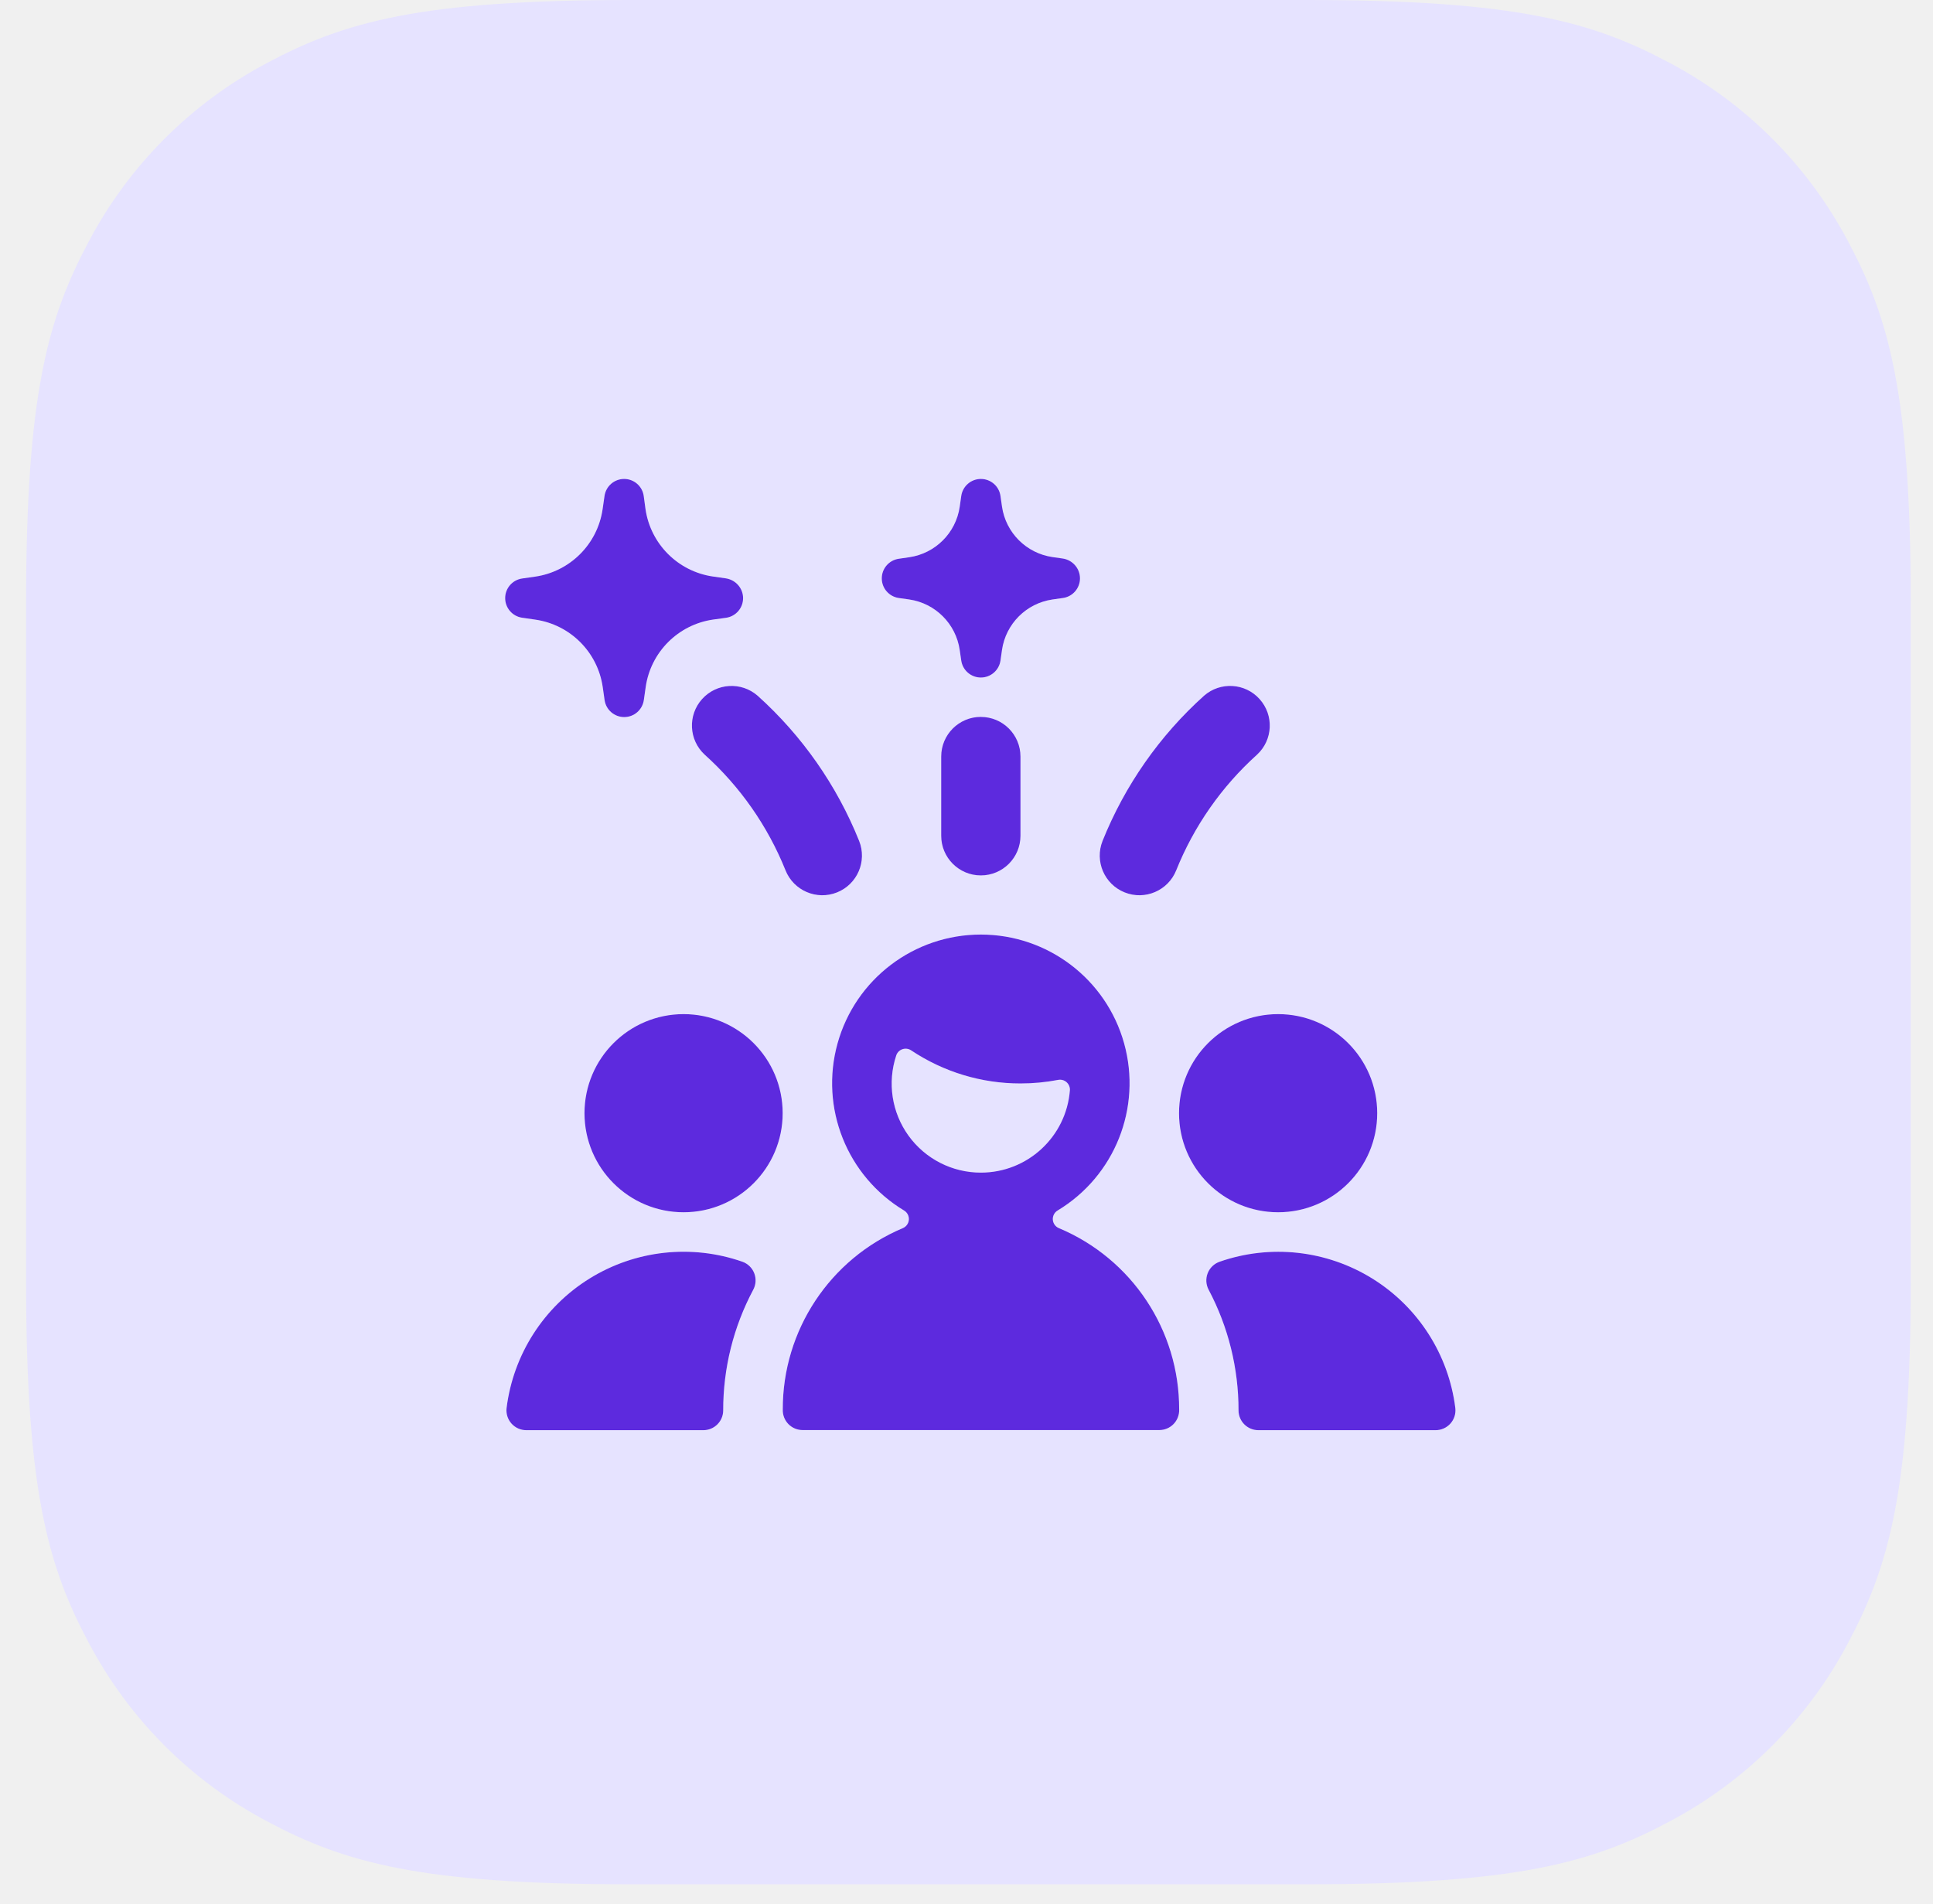
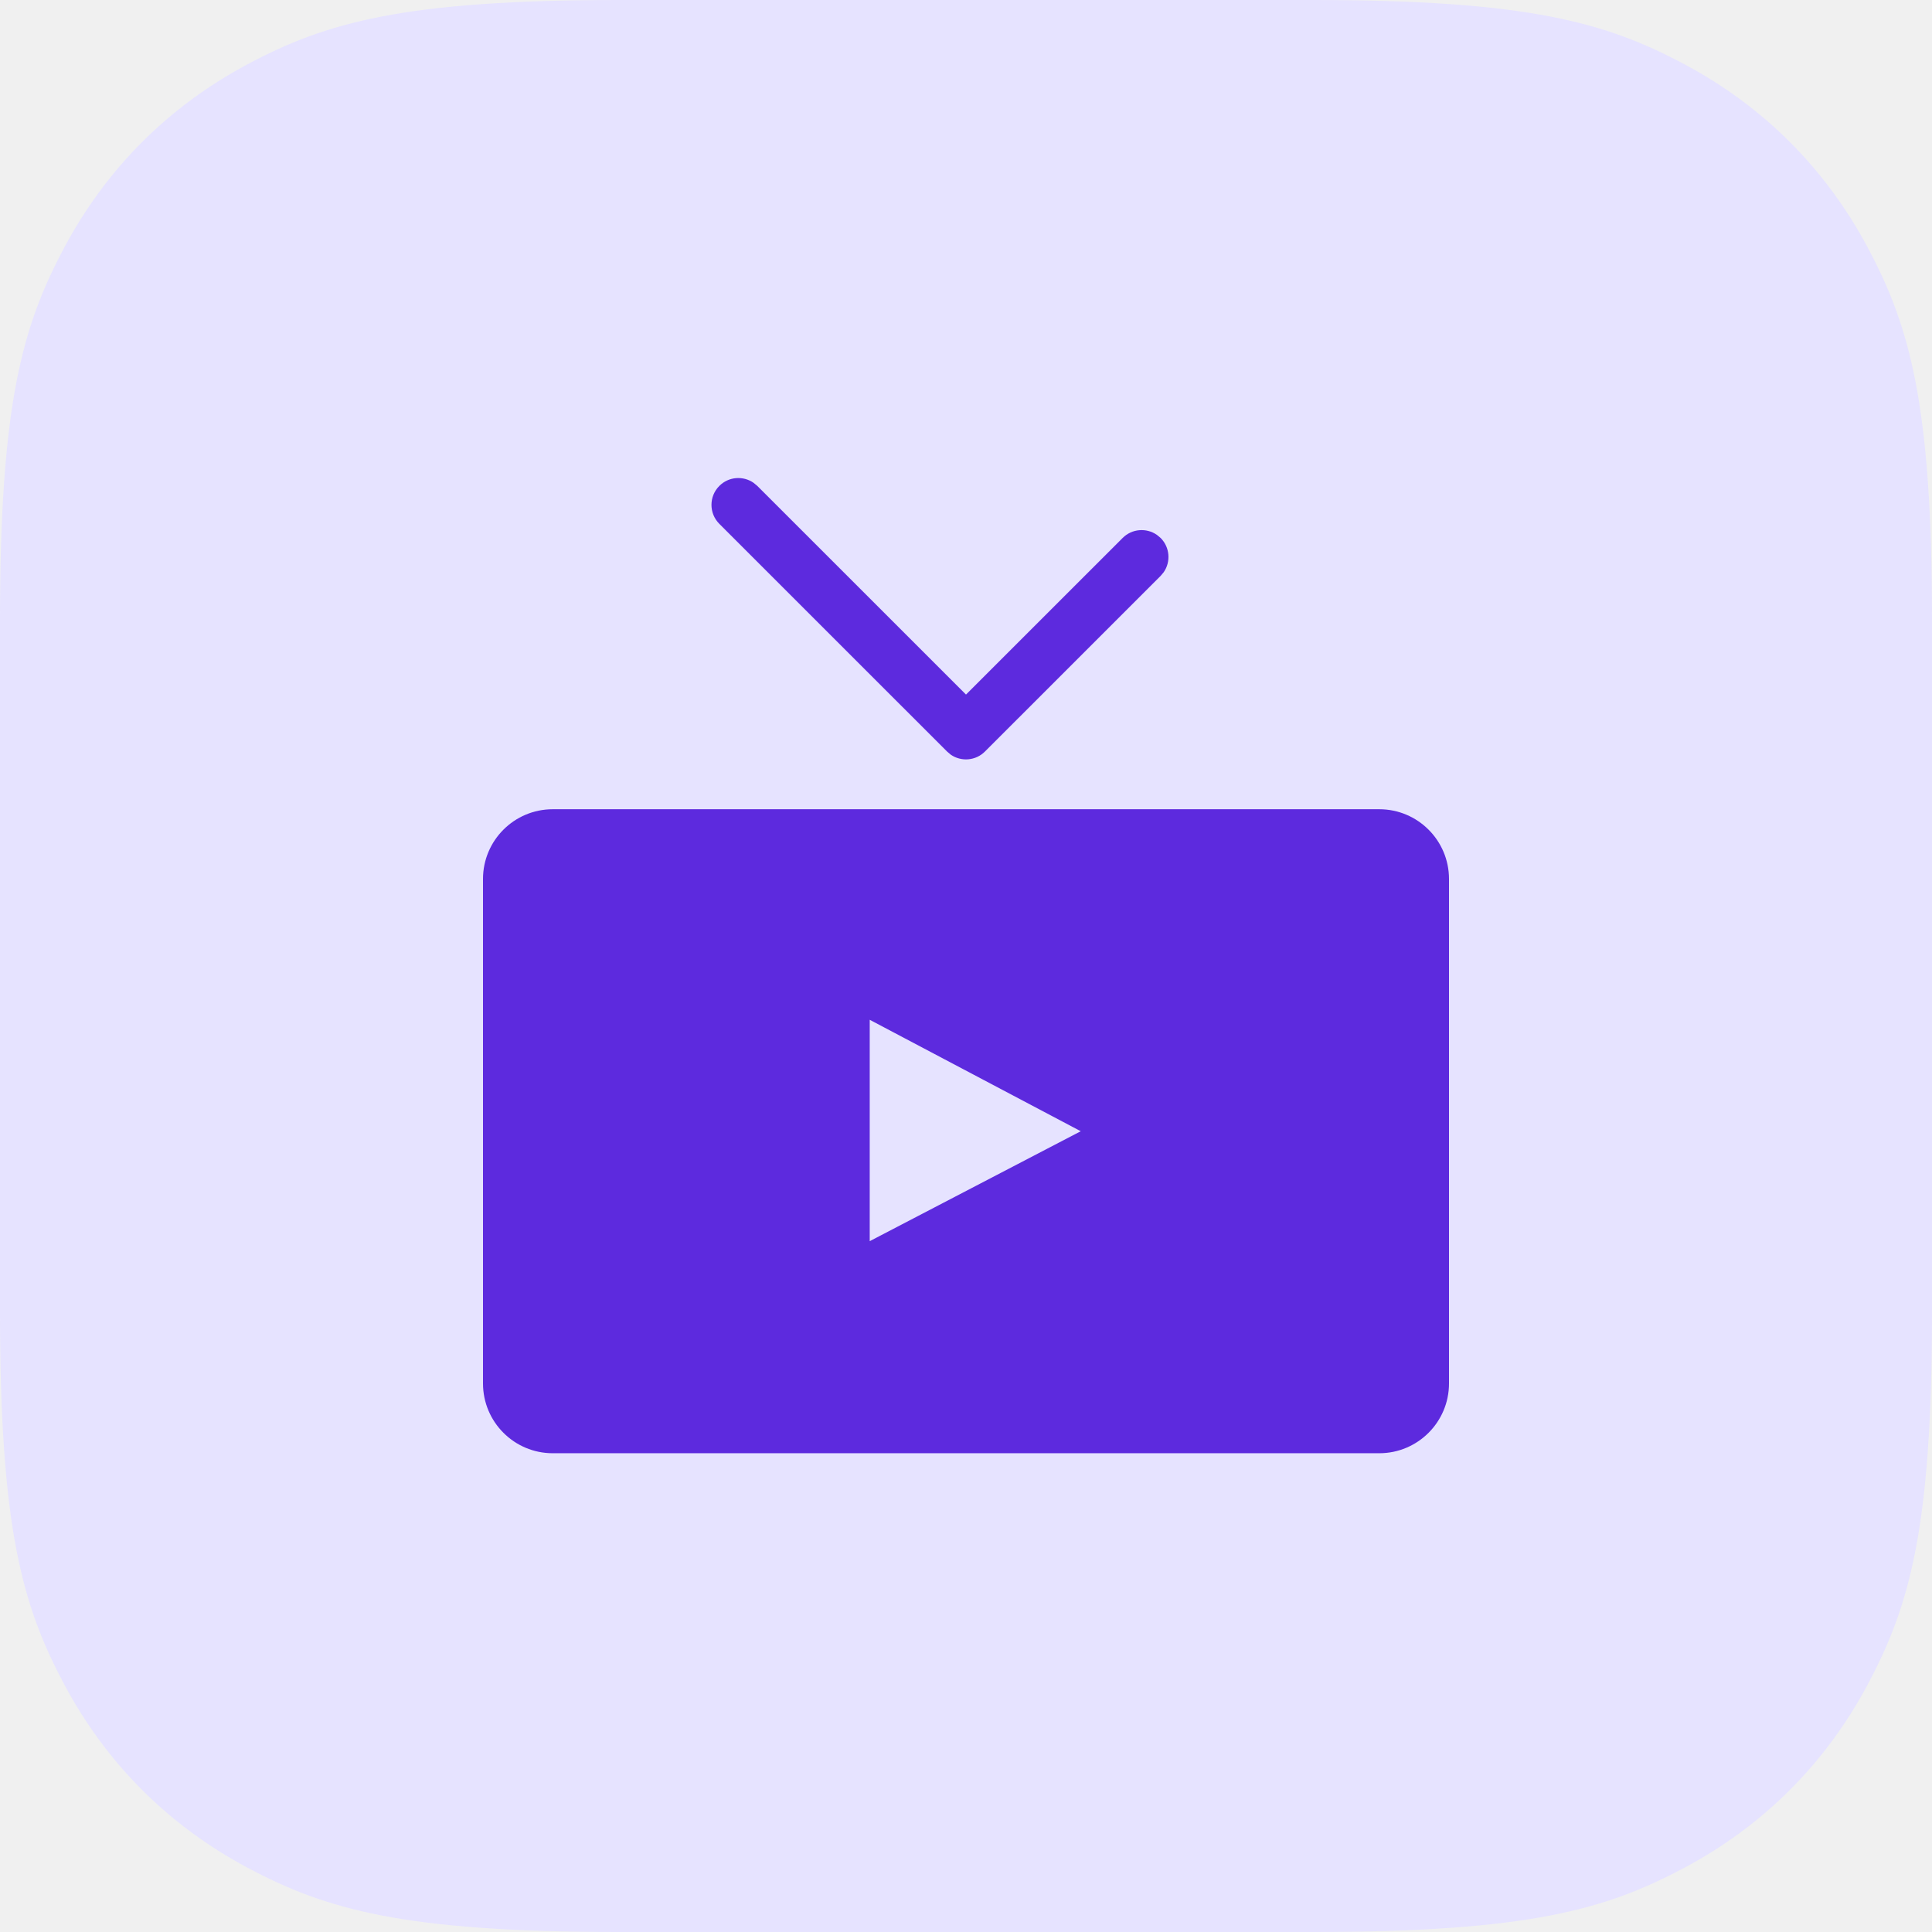
- <svg xmlns="http://www.w3.org/2000/svg" xmlns:xlink="http://www.w3.org/1999/xlink" width="66" height="65" viewBox="0 0 66 65">
-   <defs>
-     <path id="a" d="M2.885 27.306a6.09 6.09 0 0 1 5.218-.573.677.677 0 0 1 .368.96 8.732 8.732 0 0 0-1.024 4.117.677.677 0 0 1-.677.676H.727a.677.677 0 0 1-.676-.76 6.09 6.09 0 0 1 2.834-4.42zm21.511-.573a6.09 6.09 0 0 1 8.048 4.993.677.677 0 0 1-.677.76h-6.048a.677.677 0 0 1-.677-.676 8.783 8.783 0 0 0-1.02-4.119.677.677 0 0 1 .374-.958zM16.244 15.56a5.076 5.076 0 0 1 2.621 9.424.338.338 0 0 0 .042.601 6.695 6.695 0 0 1 4.108 6.197.677.677 0 0 1-.677.7h-12.18a.677.677 0 0 1-.677-.701 6.7 6.7 0 0 1 4.1-6.196.338.338 0 0 0 .043-.6 5.076 5.076 0 0 1 2.62-9.425zm10.15 2.717a3.383 3.383 0 1 1 0 6.767 3.383 3.383 0 0 1 0-6.767zm-20.3 0a3.383 3.383 0 1 1 0 6.767 3.383 3.383 0 0 1 0-6.767zm7.548 1.182l-.077.017a.333.333 0 0 0-.21.213 3.041 3.041 0 0 0 2.889 4.001 3.048 3.048 0 0 0 3.04-2.81.338.338 0 0 0-.405-.356 6.78 6.78 0 0 1-1.282.121 6.705 6.705 0 0 1-3.734-1.131.341.341 0 0 0-.298-.038zm12.12-11.94c.495.55.456 1.395-.087 1.897a10.662 10.662 0 0 0-2.76 3.95A1.353 1.353 0 1 1 20.4 12.36a13.369 13.369 0 0 1 3.466-4.958 1.353 1.353 0 0 1 1.896.116zm-17.14-.116a13.369 13.369 0 0 1 3.466 4.958 1.353 1.353 0 0 1-2.514 1.005 10.662 10.662 0 0 0-2.76-3.95 1.353 1.353 0 0 1 1.808-2.013zm7.622.724c.747 0 1.353.606 1.353 1.353v2.707a1.353 1.353 0 0 1-2.707 0V9.479c0-.747.606-1.353 1.354-1.353zM4.064 0c.339 0 .625.25.67.586l.06.445a2.722 2.722 0 0 0 2.301 2.301l.447.064c.336.054.584.34.584.676a.677.677 0 0 1-.582.67l-.442.061a2.718 2.718 0 0 0-2.301 2.3l-.064.45a.677.677 0 0 1-1.34 0l-.064-.448a2.718 2.718 0 0 0-2.301-2.3l-.45-.065a.677.677 0 0 1 0-1.34l.447-.064a2.722 2.722 0 0 0 2.3-2.3l.065-.45A.677.677 0 0 1 4.064 0zm12.18 0c.34 0 .626.25.671.586l.051.359c.13.892.831 1.593 1.723 1.723l.359.051c.333.054.581.34.581.677a.677.677 0 0 1-.581.67l-.359.051c-.892.13-1.593.83-1.723 1.723l-.051.359a.677.677 0 0 1-1.341 0l-.052-.358a2.038 2.038 0 0 0-1.721-1.724l-.36-.051a.677.677 0 0 1 0-1.34l.359-.052A2.038 2.038 0 0 0 15.522.953l.052-.367a.677.677 0 0 1 .67-.586z" />
-   </defs>
-   <g fill="none" fill-rule="evenodd">
-     <path fill="#E6E3FF" d="M21.514 0h23.104c7.171 0 9.772.747 12.393 2.149a14.618 14.618 0 0 1 6.082 6.081c1.402 2.622 2.148 5.222 2.148 12.393v23.104c0 7.171-.746 9.772-2.148 12.394a14.618 14.618 0 0 1-6.082 6.08c-2.621 1.403-5.222 2.15-12.393 2.15H21.514c-7.171 0-9.771-.747-12.393-2.15a14.618 14.618 0 0 1-6.081-6.08C1.637 53.499.89 50.898.89 43.727V20.623c0-7.17.747-9.771 2.15-12.393A14.618 14.618 0 0 1 9.12 2.15C11.744.747 14.344 0 21.515 0z" />
-     <g transform="translate(17.246 16.356)">
-       <mask id="b" fill="#fff">
-         <use xlink:href="#a" />
-       </mask>
-       <use fill="#FFF" fill-rule="nonzero" xlink:href="#a" />
-       <g fill="#5D2ADE" mask="url(#b)">
-         <path d="M-1-1h34.142v34.142H-1z" />
+ <svg xmlns="http://www.w3.org/2000/svg" width="48px" height="48px" viewBox="0 0 48 48" version="1.1">
+   <g id="Page-1" stroke="none" stroke-width="1" fill="none" fill-rule="evenodd">
+     <g id="GoMoney-Categories" transform="translate(-32, -483)">
+       <g id="Section-/-Categories-/-Enjoyment" transform="translate(32, 483)">
+         <g id="Section-/-Categories-/-Entertainment-1">
+           <g id="Section-/-Categories-/-Entertainment">
+             <g id="Group-4-Copy-2">
+               <g id="Group-2">
+                 <g id="Group-5">
+                   <path d="M15.383,-6.21504185e-16 L32.617,6.21504185e-16 C37.966,-3.61111829e-16 39.906,0.557 41.861,1.603 C43.817,2.649 45.351,4.183 46.397,6.139 C47.443,8.094 48,10.034 48,15.383 L48,32.617 C48,37.966 47.443,39.906 46.397,41.861 C45.351,43.817 43.817,45.351 41.861,46.397 C39.906,47.443 37.966,48 32.617,48 L15.383,48 C10.034,48 8.094,47.443 6.139,46.397 C4.183,45.351 2.649,43.817 1.603,41.861 C0.557,39.906 2.4074122e-16,37.966 -4.14336123e-16,32.617 L4.14336123e-16,15.383 C-2.4074122e-16,10.034 0.557,8.094 1.603,6.139 C2.649,4.183 4.183,2.649 6.139,1.603 C8.094,0.557 10.034,3.61111829e-16 15.383,-6.21504185e-16 Z" id="Rectangle" fill="#E6E3FF" />
+                   <g id="Icon-/-Fill-/-Entertainment" transform="translate(11, 11)">
+                     <g>
+                       <rect id="Rectangle" x="0" y="0" width="26" height="26" />
+                       <g id="Group-4" transform="translate(1, 0.769231)" fill="#5D2ADE">
+                         <path d="M22.267,8.336 C23.224,8.336 24,9.112 24,10.069 L24,22.602 C24,23.56 23.224,24.336 22.267,24.336 L1.733,24.336 C0.776,24.336 -3.2685456e-16,23.56 0,22.602 L0,10.069 C1.04809955e-16,9.112 0.776,8.336 1.733,8.336 L22.267,8.336 Z M9.608,13.567 L9.608,19.067 L14.851,16.336 L9.608,13.567 Z M6.722,0.226 L6.815,0.303 L12,5.487 L15.892,1.596 C16.123,1.365 16.482,1.339 16.742,1.519 L16.835,1.596 C17.066,1.828 17.092,2.187 16.912,2.447 L16.835,2.539 L12.471,6.902 C12.24,7.134 11.881,7.16 11.621,6.98 L11.529,6.902 L5.872,1.246 C5.611,0.985 5.611,0.563 5.872,0.303 C6.103,0.071 6.462,0.046 6.722,0.226 Z" id="Combined-Shape" />
+                       </g>
+                     </g>
+                   </g>
+                 </g>
+               </g>
+             </g>
+           </g>
+         </g>
      </g>
    </g>
  </g>
</svg>
